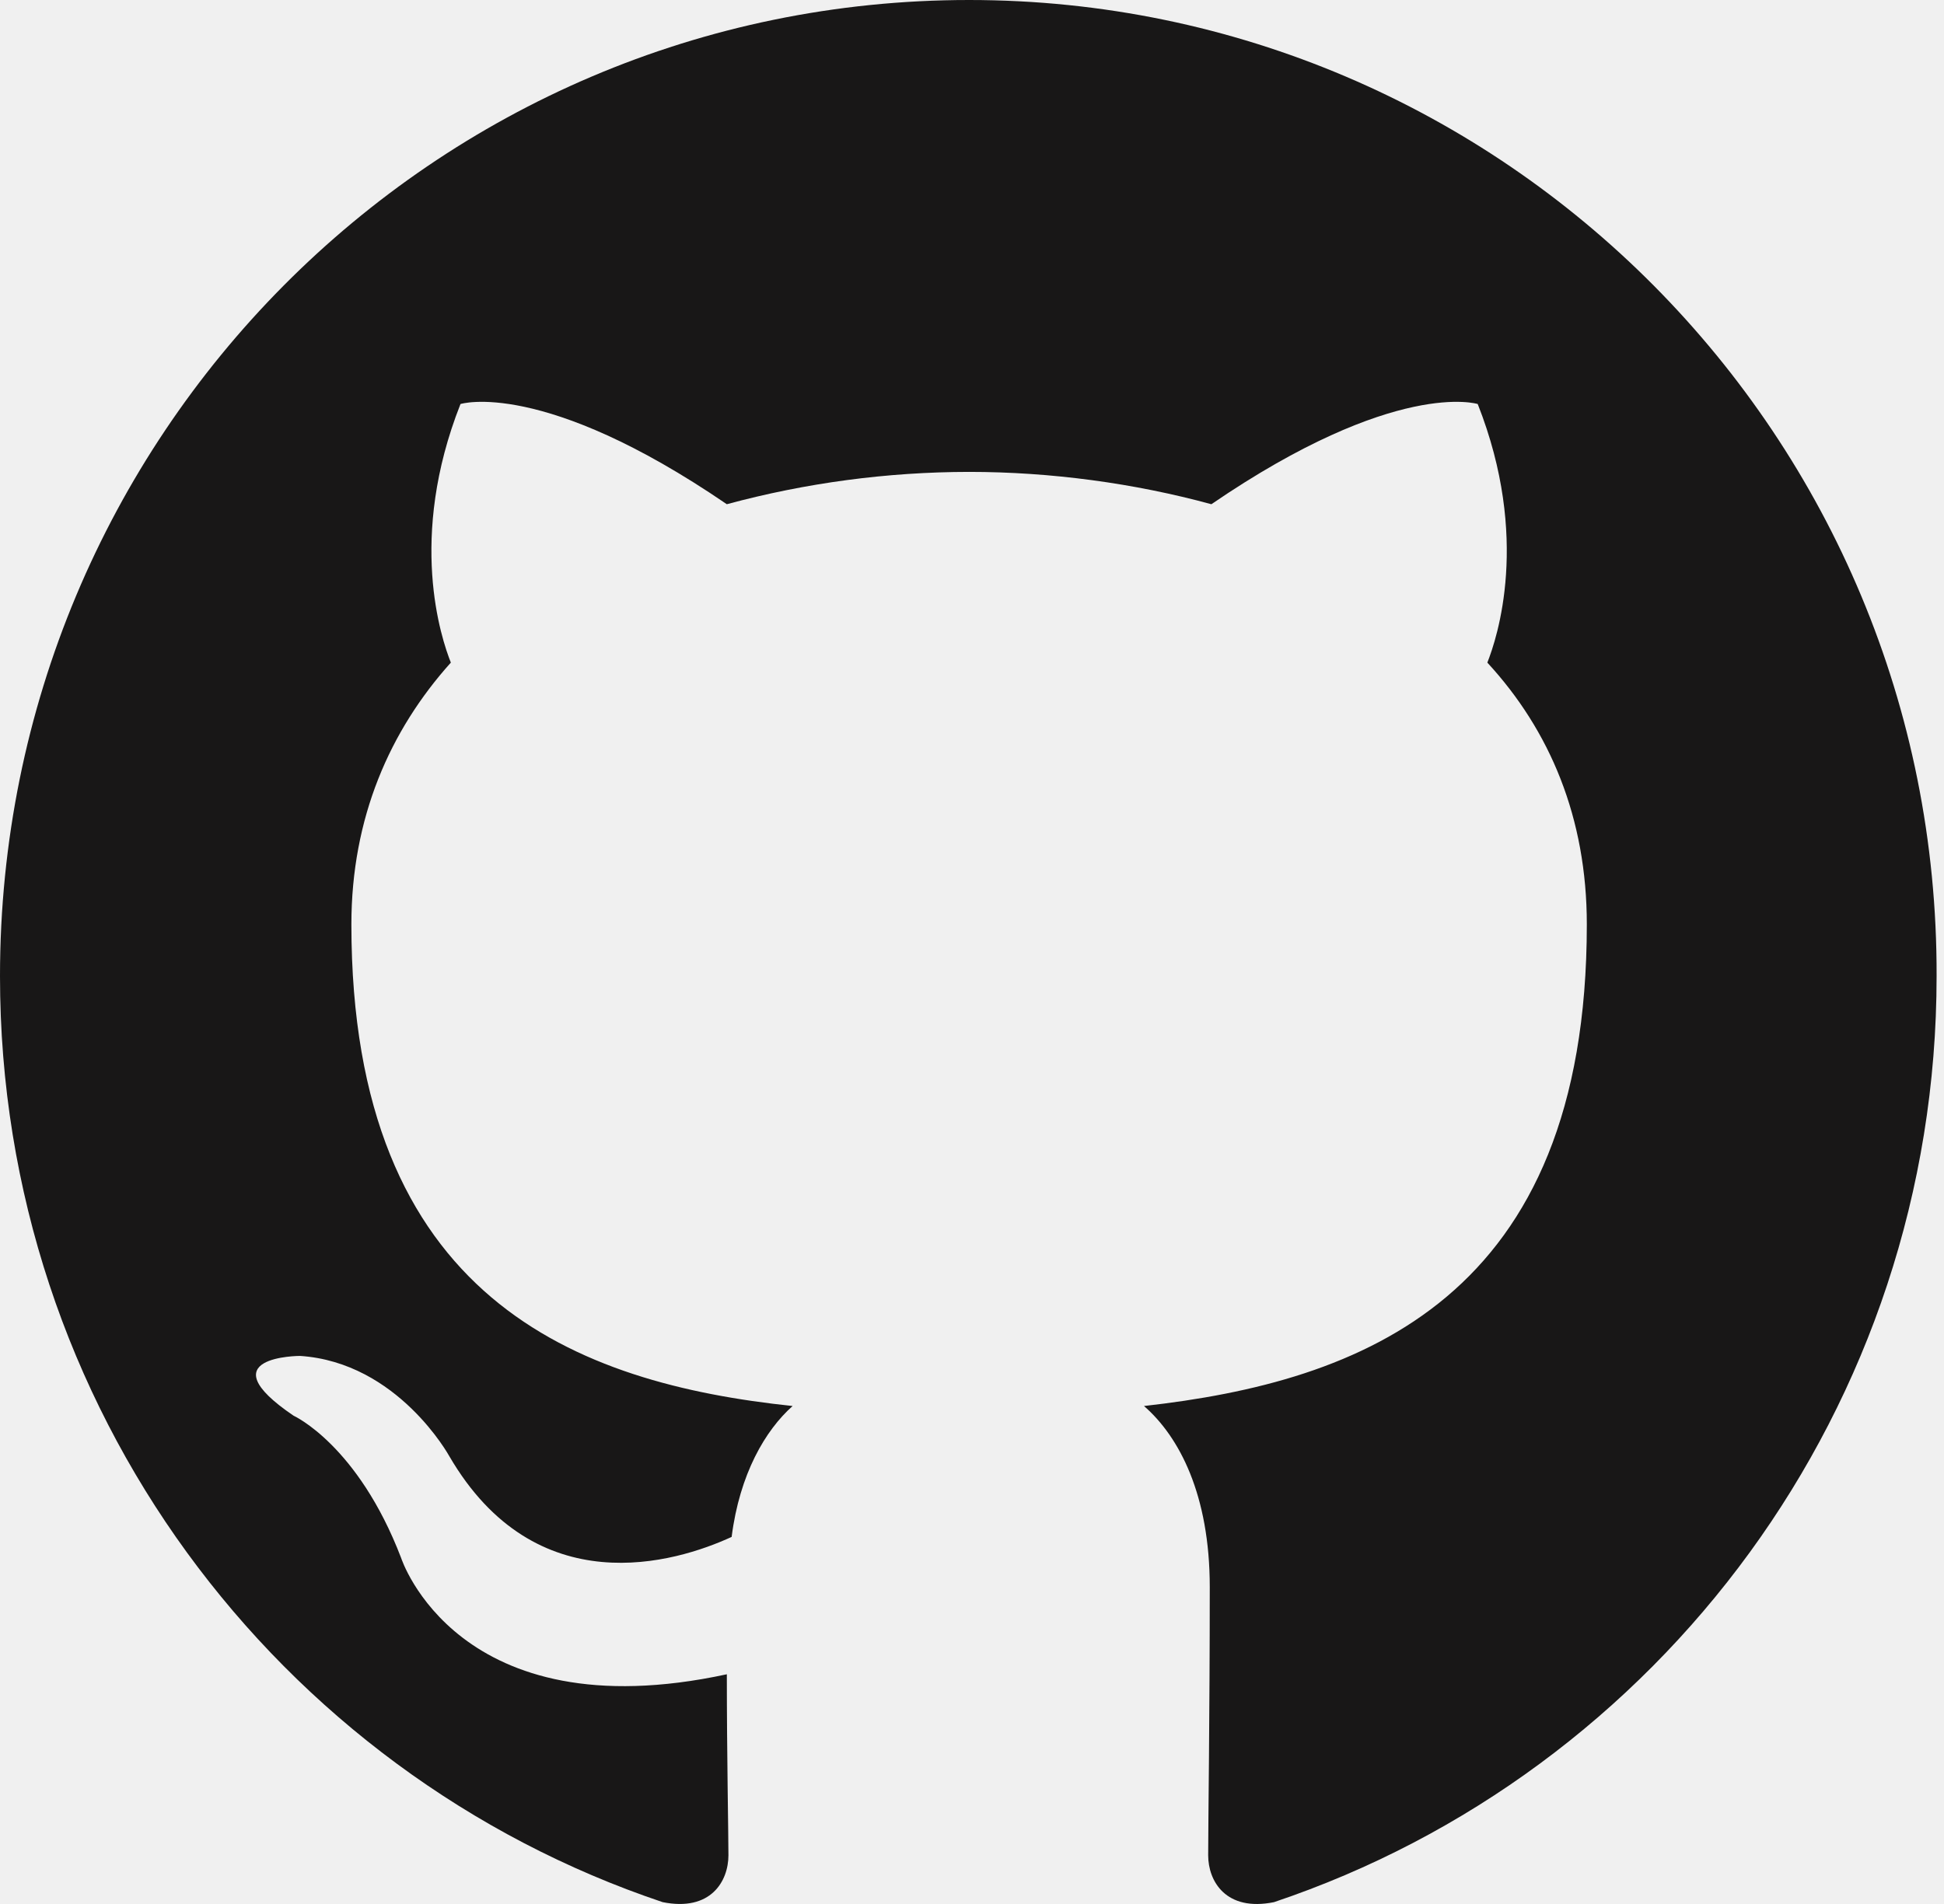
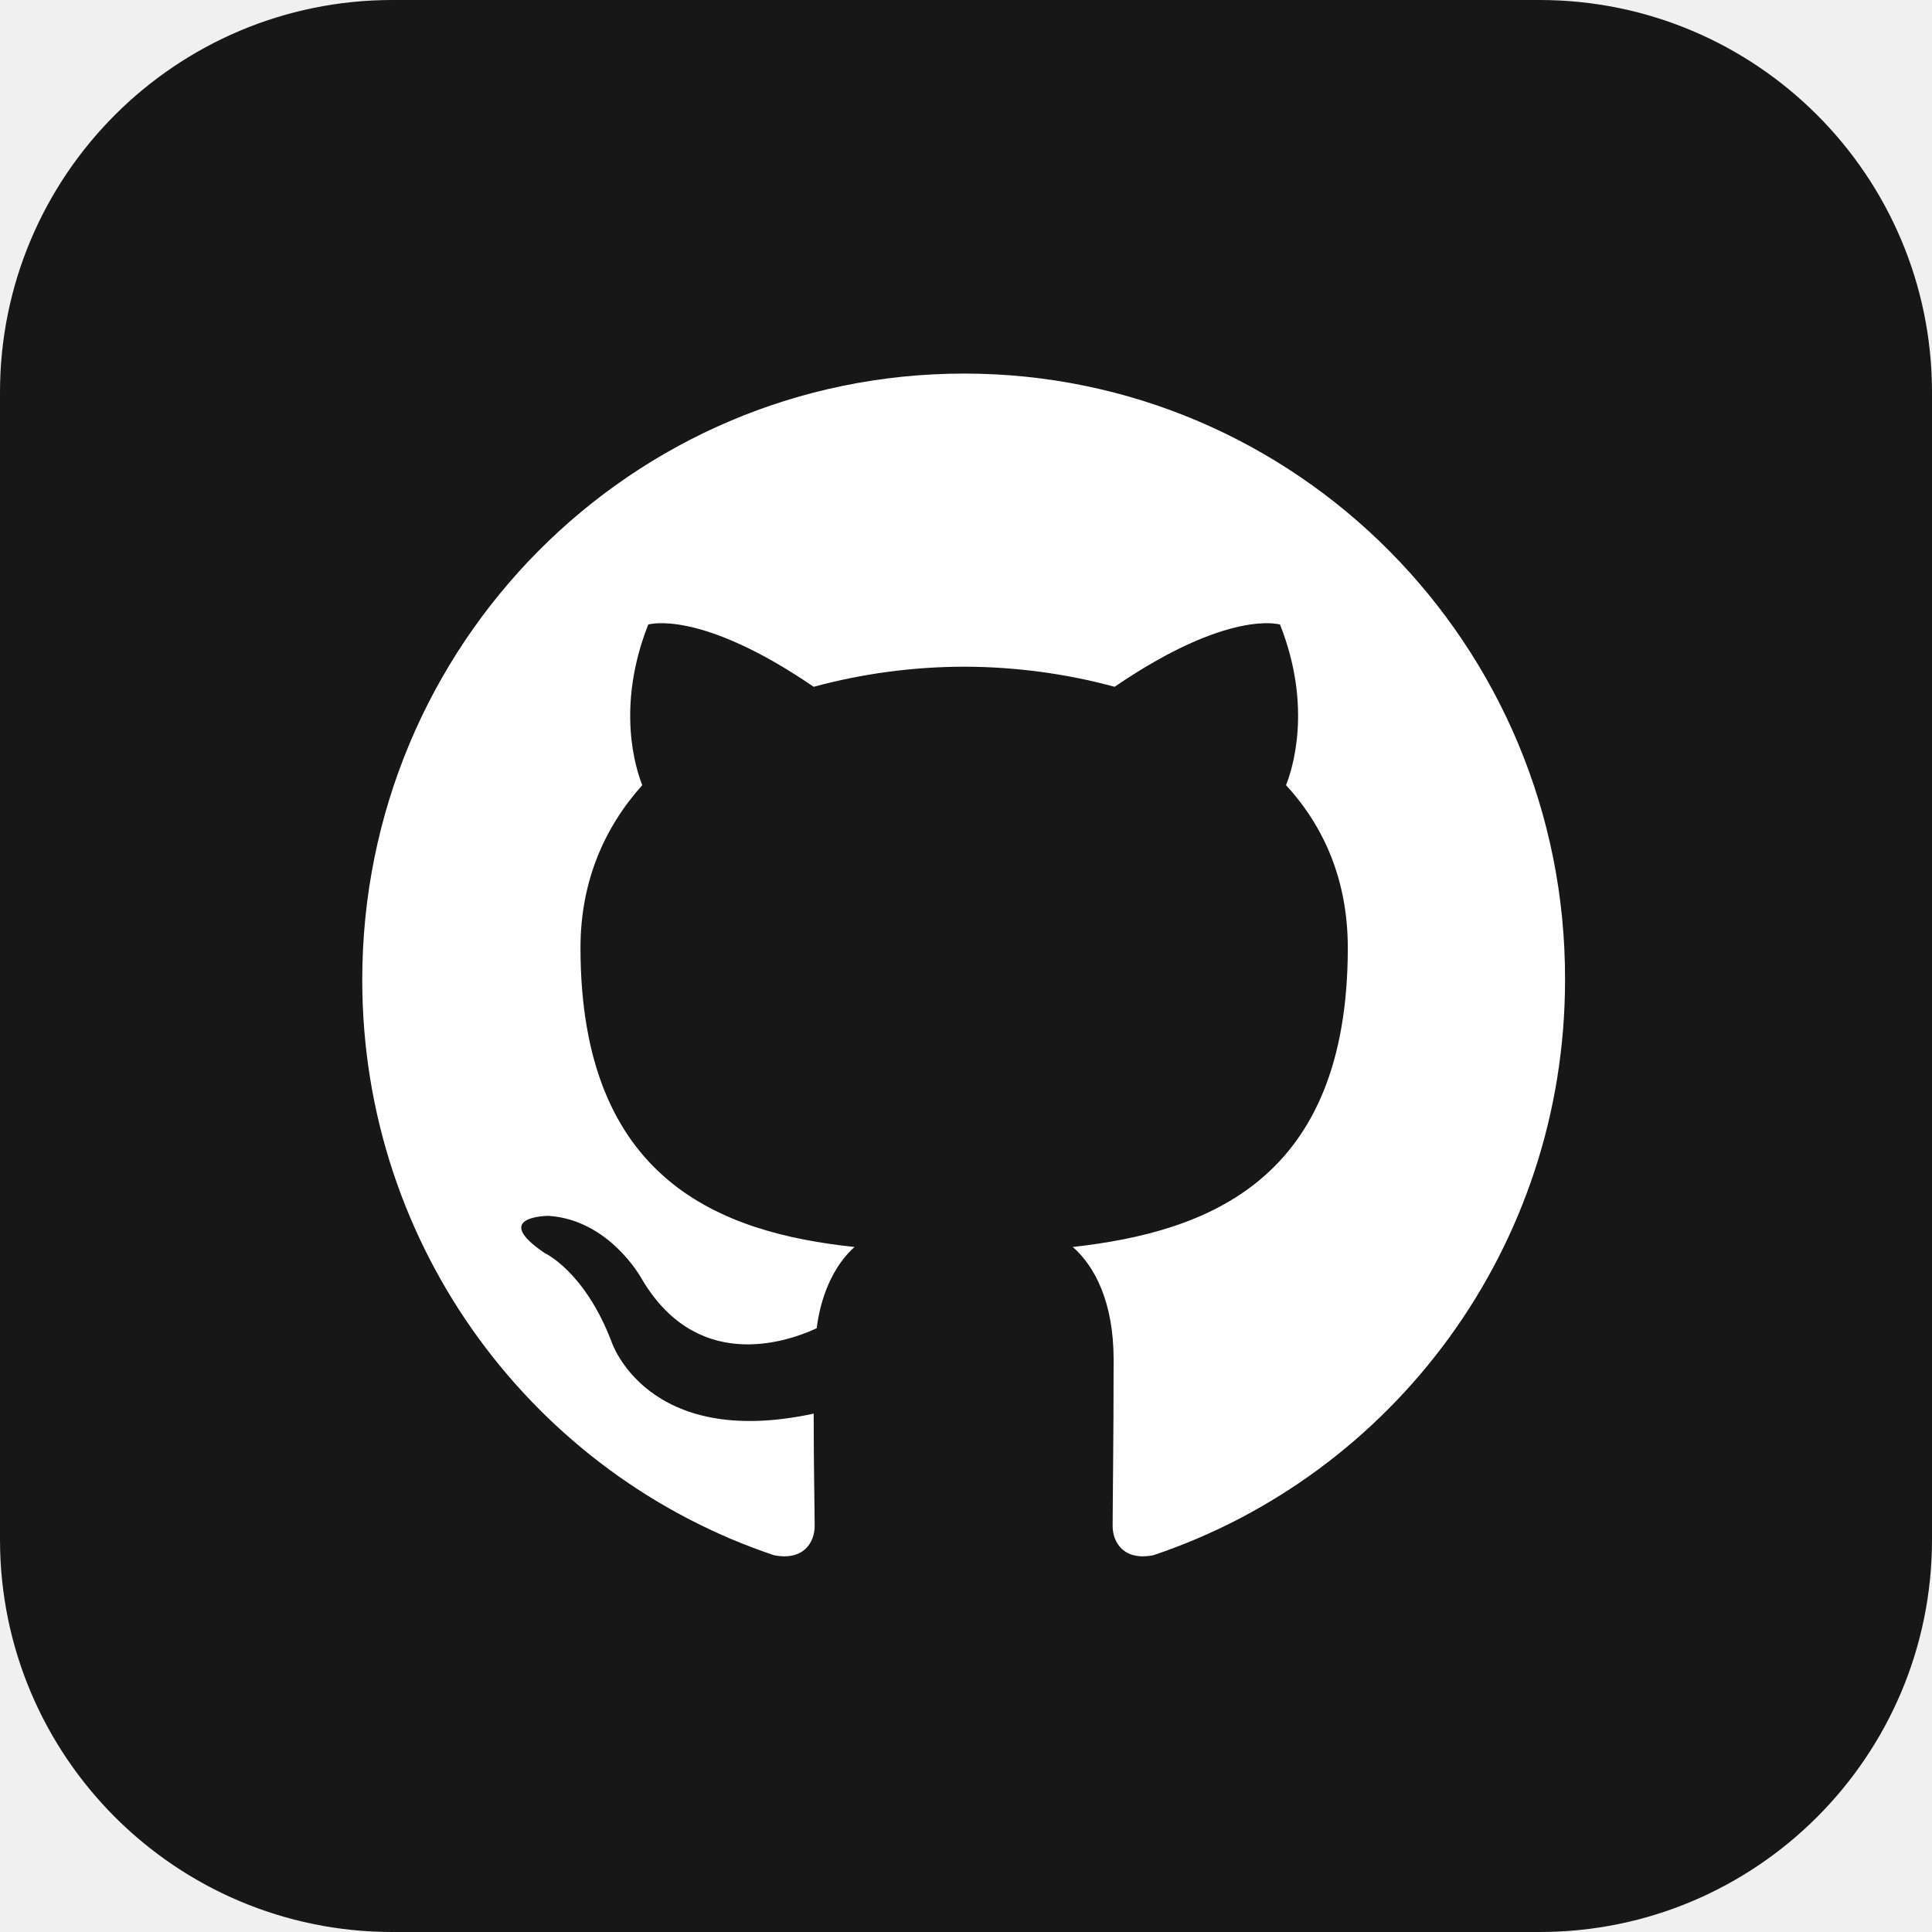
- <svg xmlns="http://www.w3.org/2000/svg" width="98" height="96" viewBox="0 0 98 96">
-   <path fill-rule="evenodd" clip-rule="evenodd" d="M48.854 0C21.839 0 0 22 0 49.217c0 21.756 13.993 40.172 33.405 46.69 2.427.49 3.316-1.059 3.316-2.362 0-1.141-.08-5.052-.08-9.127-13.59 2.934-16.42-5.867-16.42-5.867-2.184-5.704-5.42-7.17-5.42-7.17-4.448-3.015.324-3.015.324-3.015 4.934.326 7.523 5.052 7.523 5.052 4.367 7.496 11.404 5.378 14.235 4.074.404-3.178 1.699-5.378 3.074-6.6-10.839-1.141-22.243-5.378-22.243-24.283 0-5.378 1.94-9.778 5.014-13.2-.485-1.222-2.184-6.275.486-13.038 0 0 4.125-1.304 13.426 5.052a46.97 46.97 0 0 1 12.214-1.63c4.125 0 8.33.571 12.213 1.63 9.302-6.356 13.427-5.052 13.427-5.052 2.67 6.763.97 11.816.485 13.038 3.155 3.422 5.015 7.822 5.015 13.2 0 18.905-11.404 23.06-22.324 24.283 1.78 1.548 3.316 4.481 3.316 9.126 0 6.6-.08 11.897-.08 13.526 0 1.304.89 2.853 3.316 2.364 19.412-6.52 33.405-24.935 33.405-46.691C97.707 22 75.788 0 48.854 0z" fill="#181717" />
+ <svg xmlns="http://www.w3.org/2000/svg" width="512" height="512" viewBox="0 0 512 512">
+   <rect x="0" y="0" width="512" height="512" rx="104" fill="#181717" />
+   <g transform="translate(96,99) scale(3.265)">
+     <path fill-rule="evenodd" clip-rule="evenodd" d="M48.854 0C21.839 0 0 22 0 49.217c0 21.756 13.993 40.172 33.405 46.69 2.427.49 3.316-1.059 3.316-2.362 0-1.141-.08-5.052-.08-9.127-13.59 2.934-16.42-5.867-16.42-5.867-2.184-5.704-5.42-7.17-5.42-7.17-4.448-3.015.324-3.015.324-3.015 4.934.326 7.523 5.052 7.523 5.052 4.367 7.496 11.404 5.378 14.235 4.074.404-3.178 1.699-5.378 3.074-6.6-10.839-1.141-22.243-5.378-22.243-24.283 0-5.378 1.94-9.778 5.014-13.2-.485-1.222-2.184-6.275.486-13.038 0 0 4.125-1.304 13.426 5.052a46.97 46.97 0 0 1 12.214-1.63c4.125 0 8.33.571 12.213 1.63 9.302-6.356 13.427-5.052 13.427-5.052 2.67 6.763.97 11.816.485 13.038 3.155 3.422 5.015 7.822 5.015 13.2 0 18.905-11.404 23.06-22.324 24.283 1.78 1.548 3.316 4.481 3.316 9.126 0 6.6-.08 11.897-.08 13.526 0 1.304.89 2.853 3.316 2.364 19.412-6.52 33.405-24.935 33.405-46.691C97.707 22 75.788 0 48.854 0z" fill="#ffffff" />
+   </g>
</svg>
